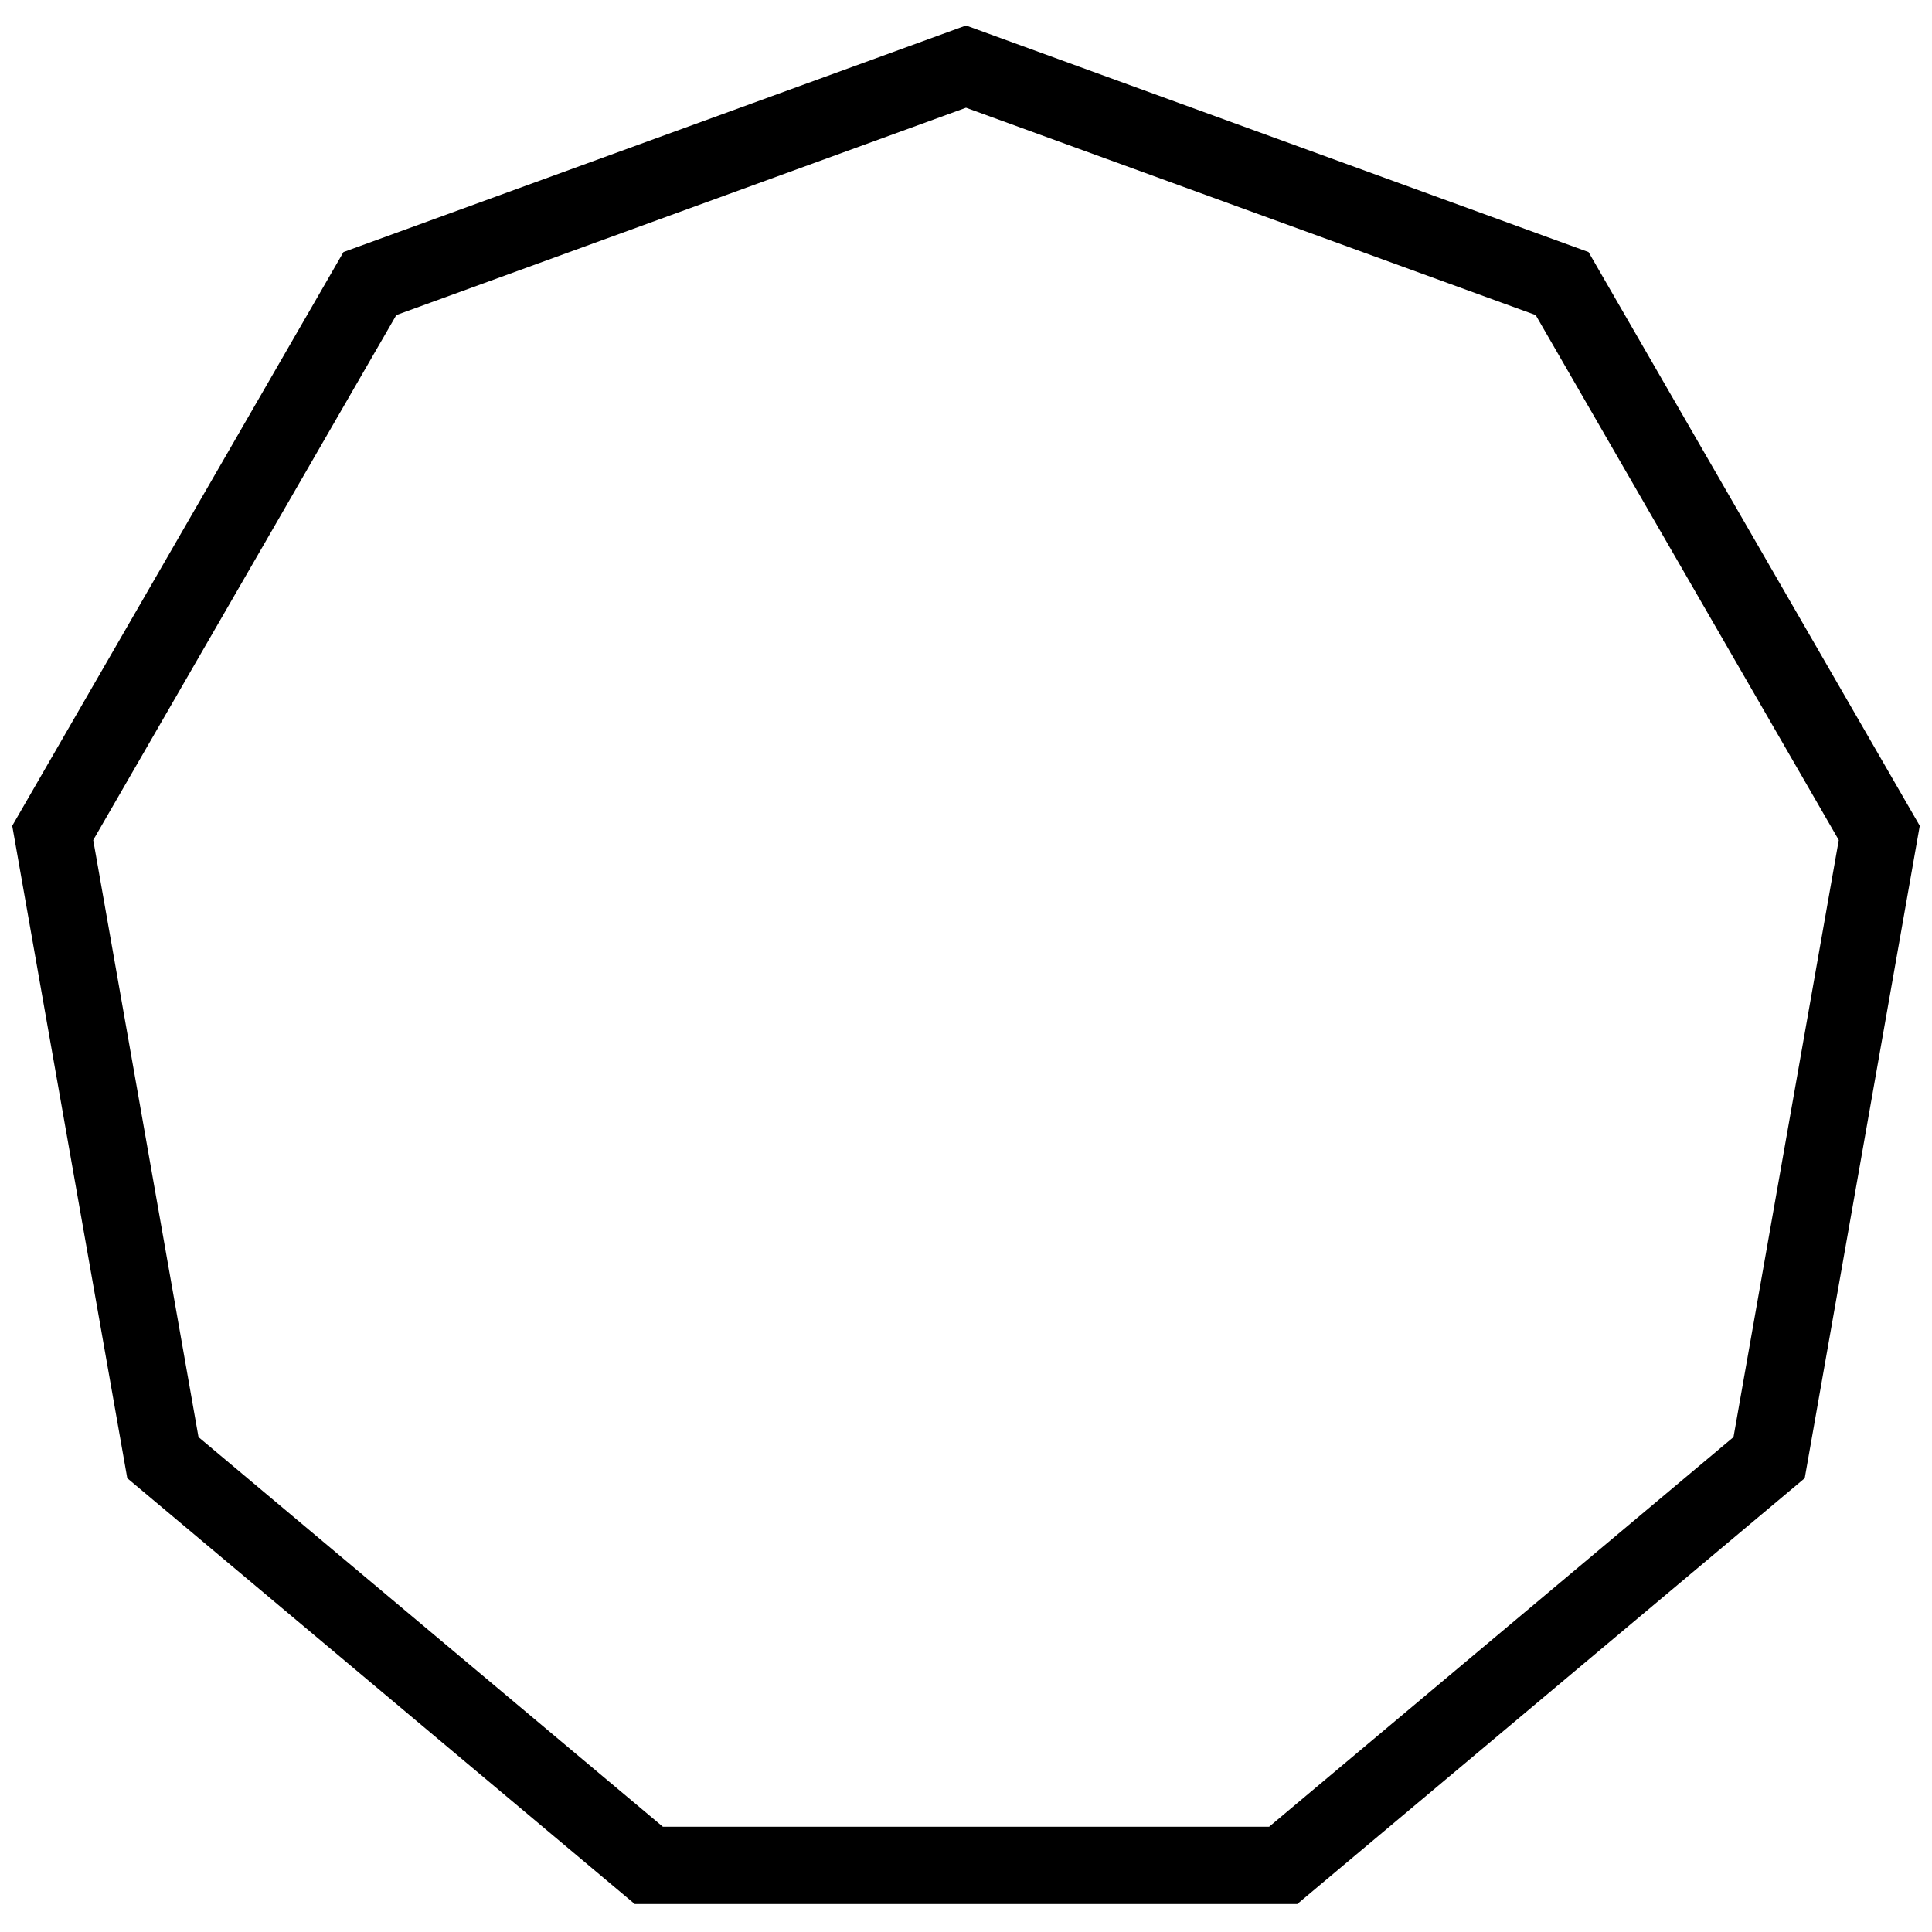
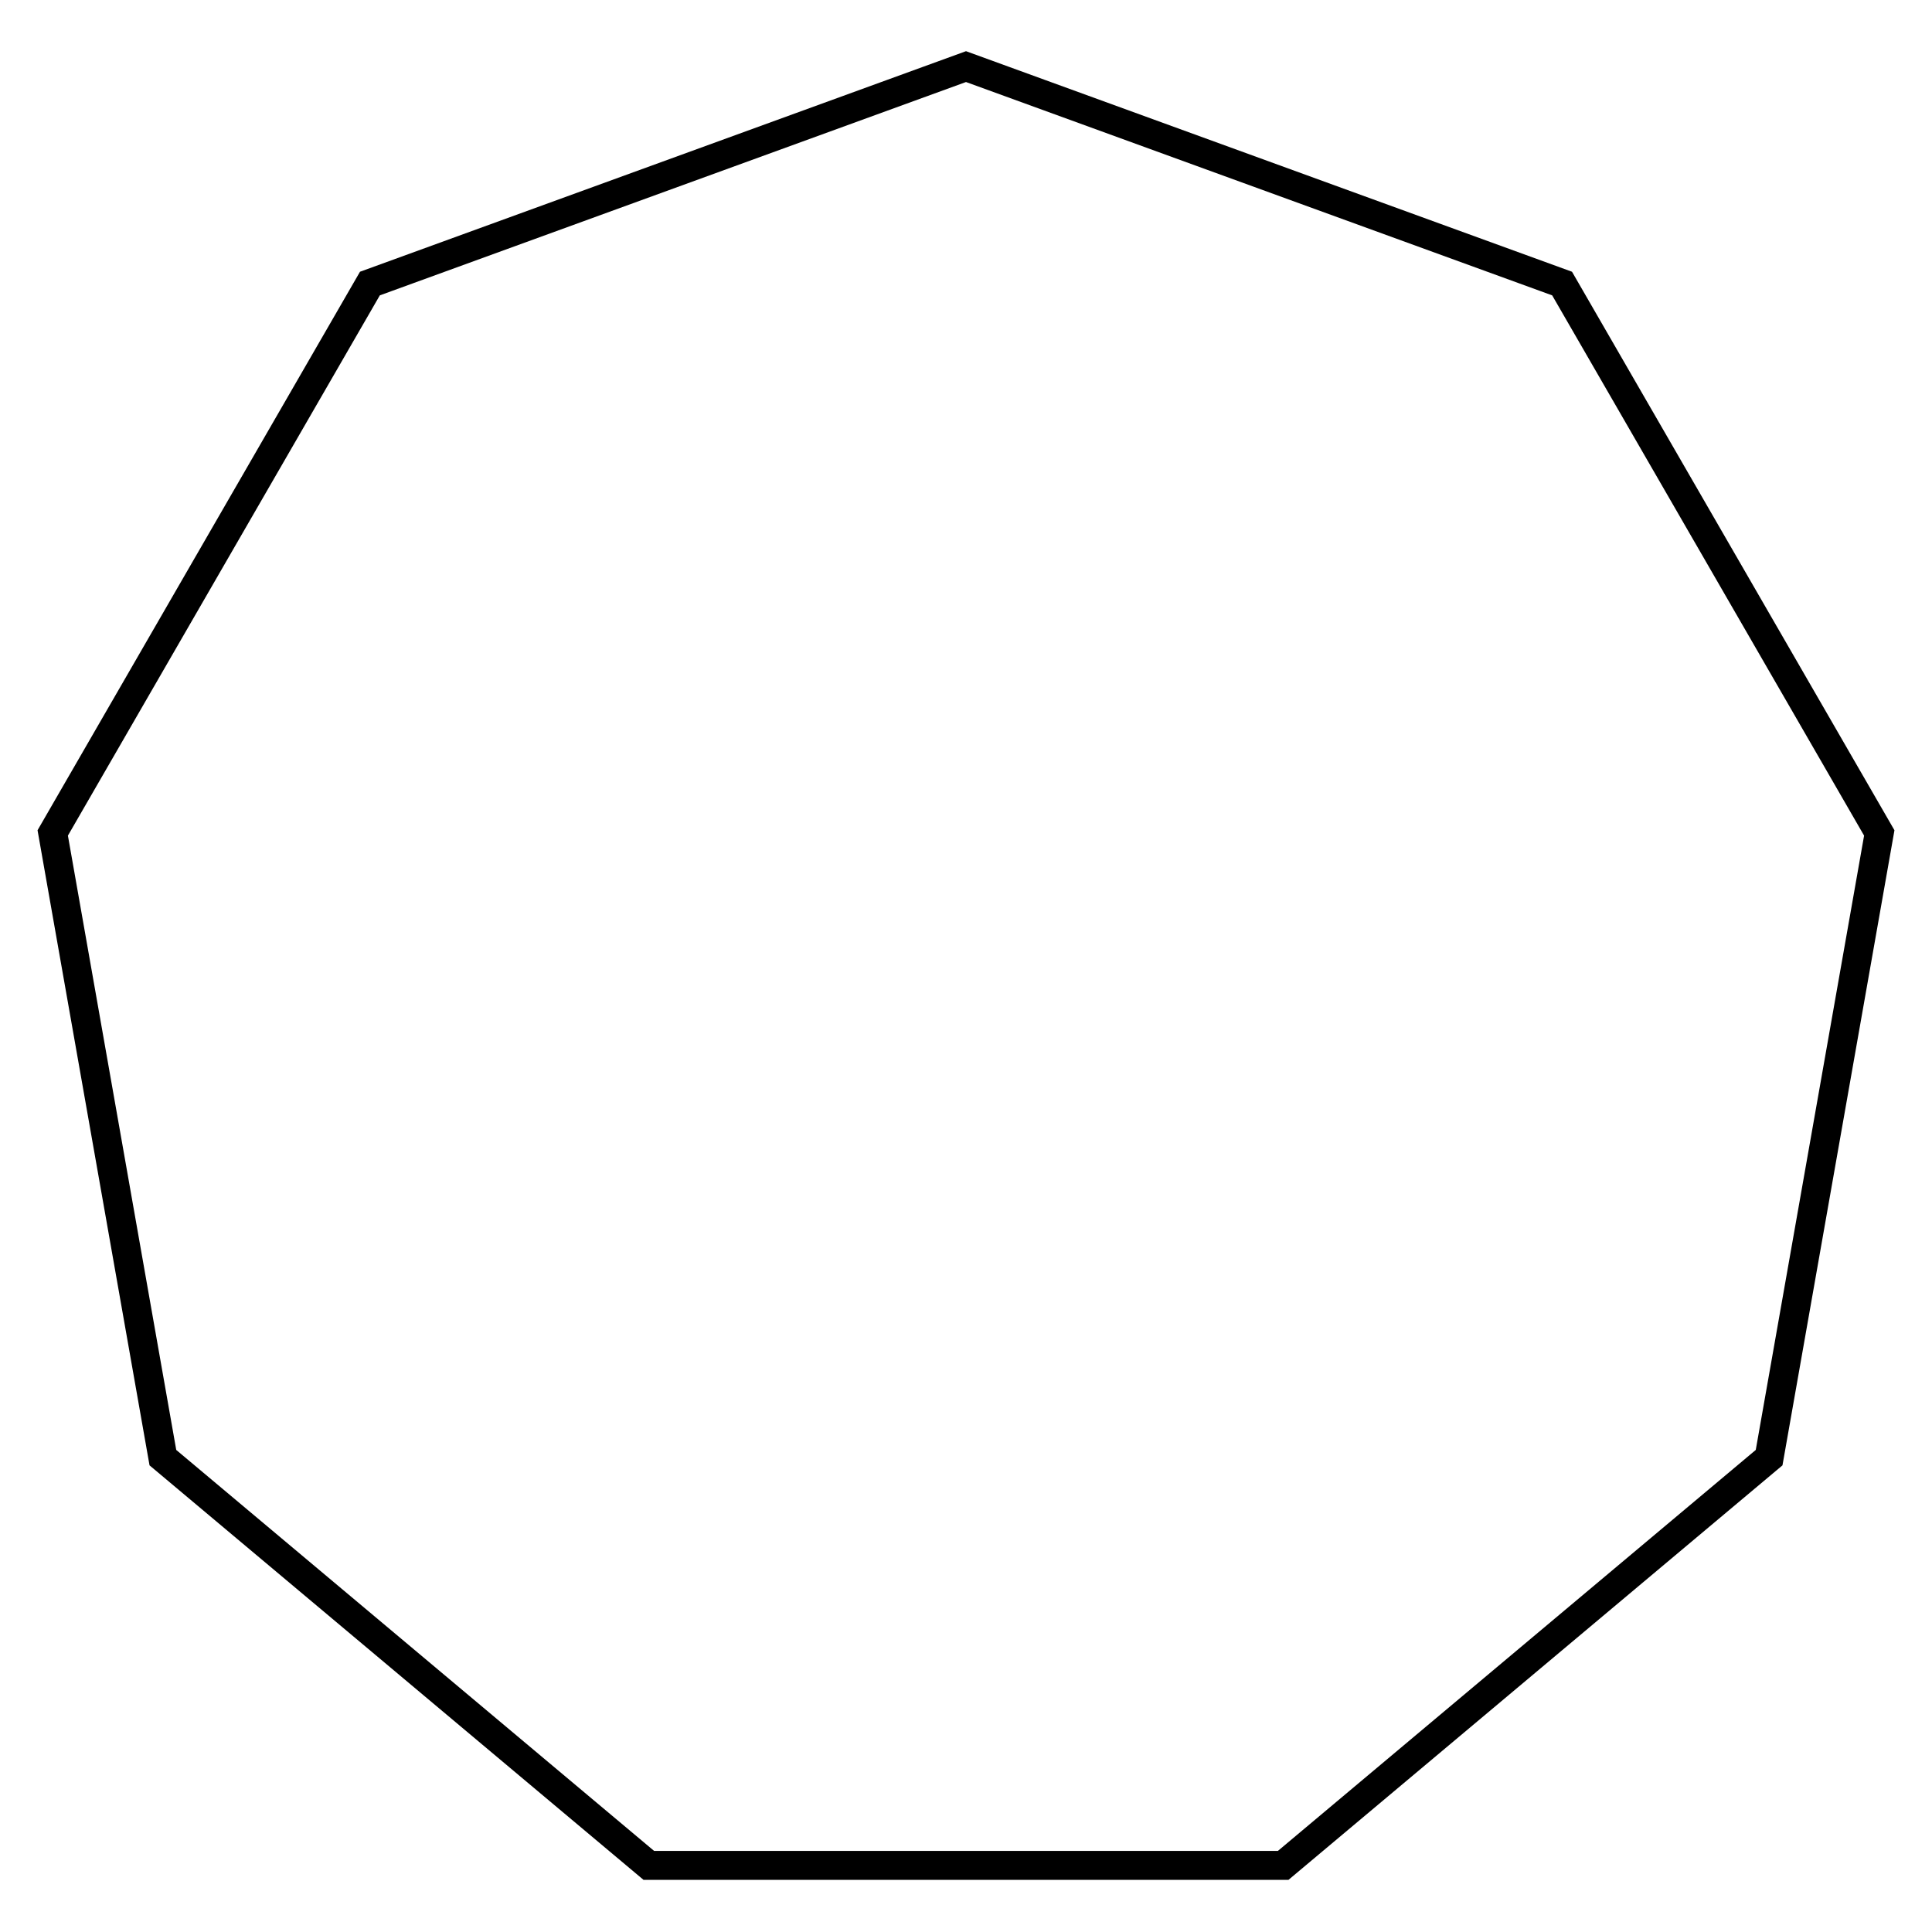
<svg xmlns="http://www.w3.org/2000/svg" width="400px" height="400px" viewBox="0 0 200 200" version="1.1">
-   <polygon style="fill:none;stroke:#000000;stroke-width:8" points="132.834,193.105 67.166,193.105 16.862,150.895 5.458,86.225 38.292,29.354 100,6.895 161.708,29.354 194.542,86.225 183.138,150.895" />
+   <polygon style="fill:none;stroke:#000000;stroke-width:3" points="132.834,193.105 67.166,193.105 16.862,150.895 5.458,86.225 38.292,29.354 100,6.895 161.708,29.354 194.542,86.225 183.138,150.895" />
</svg>
